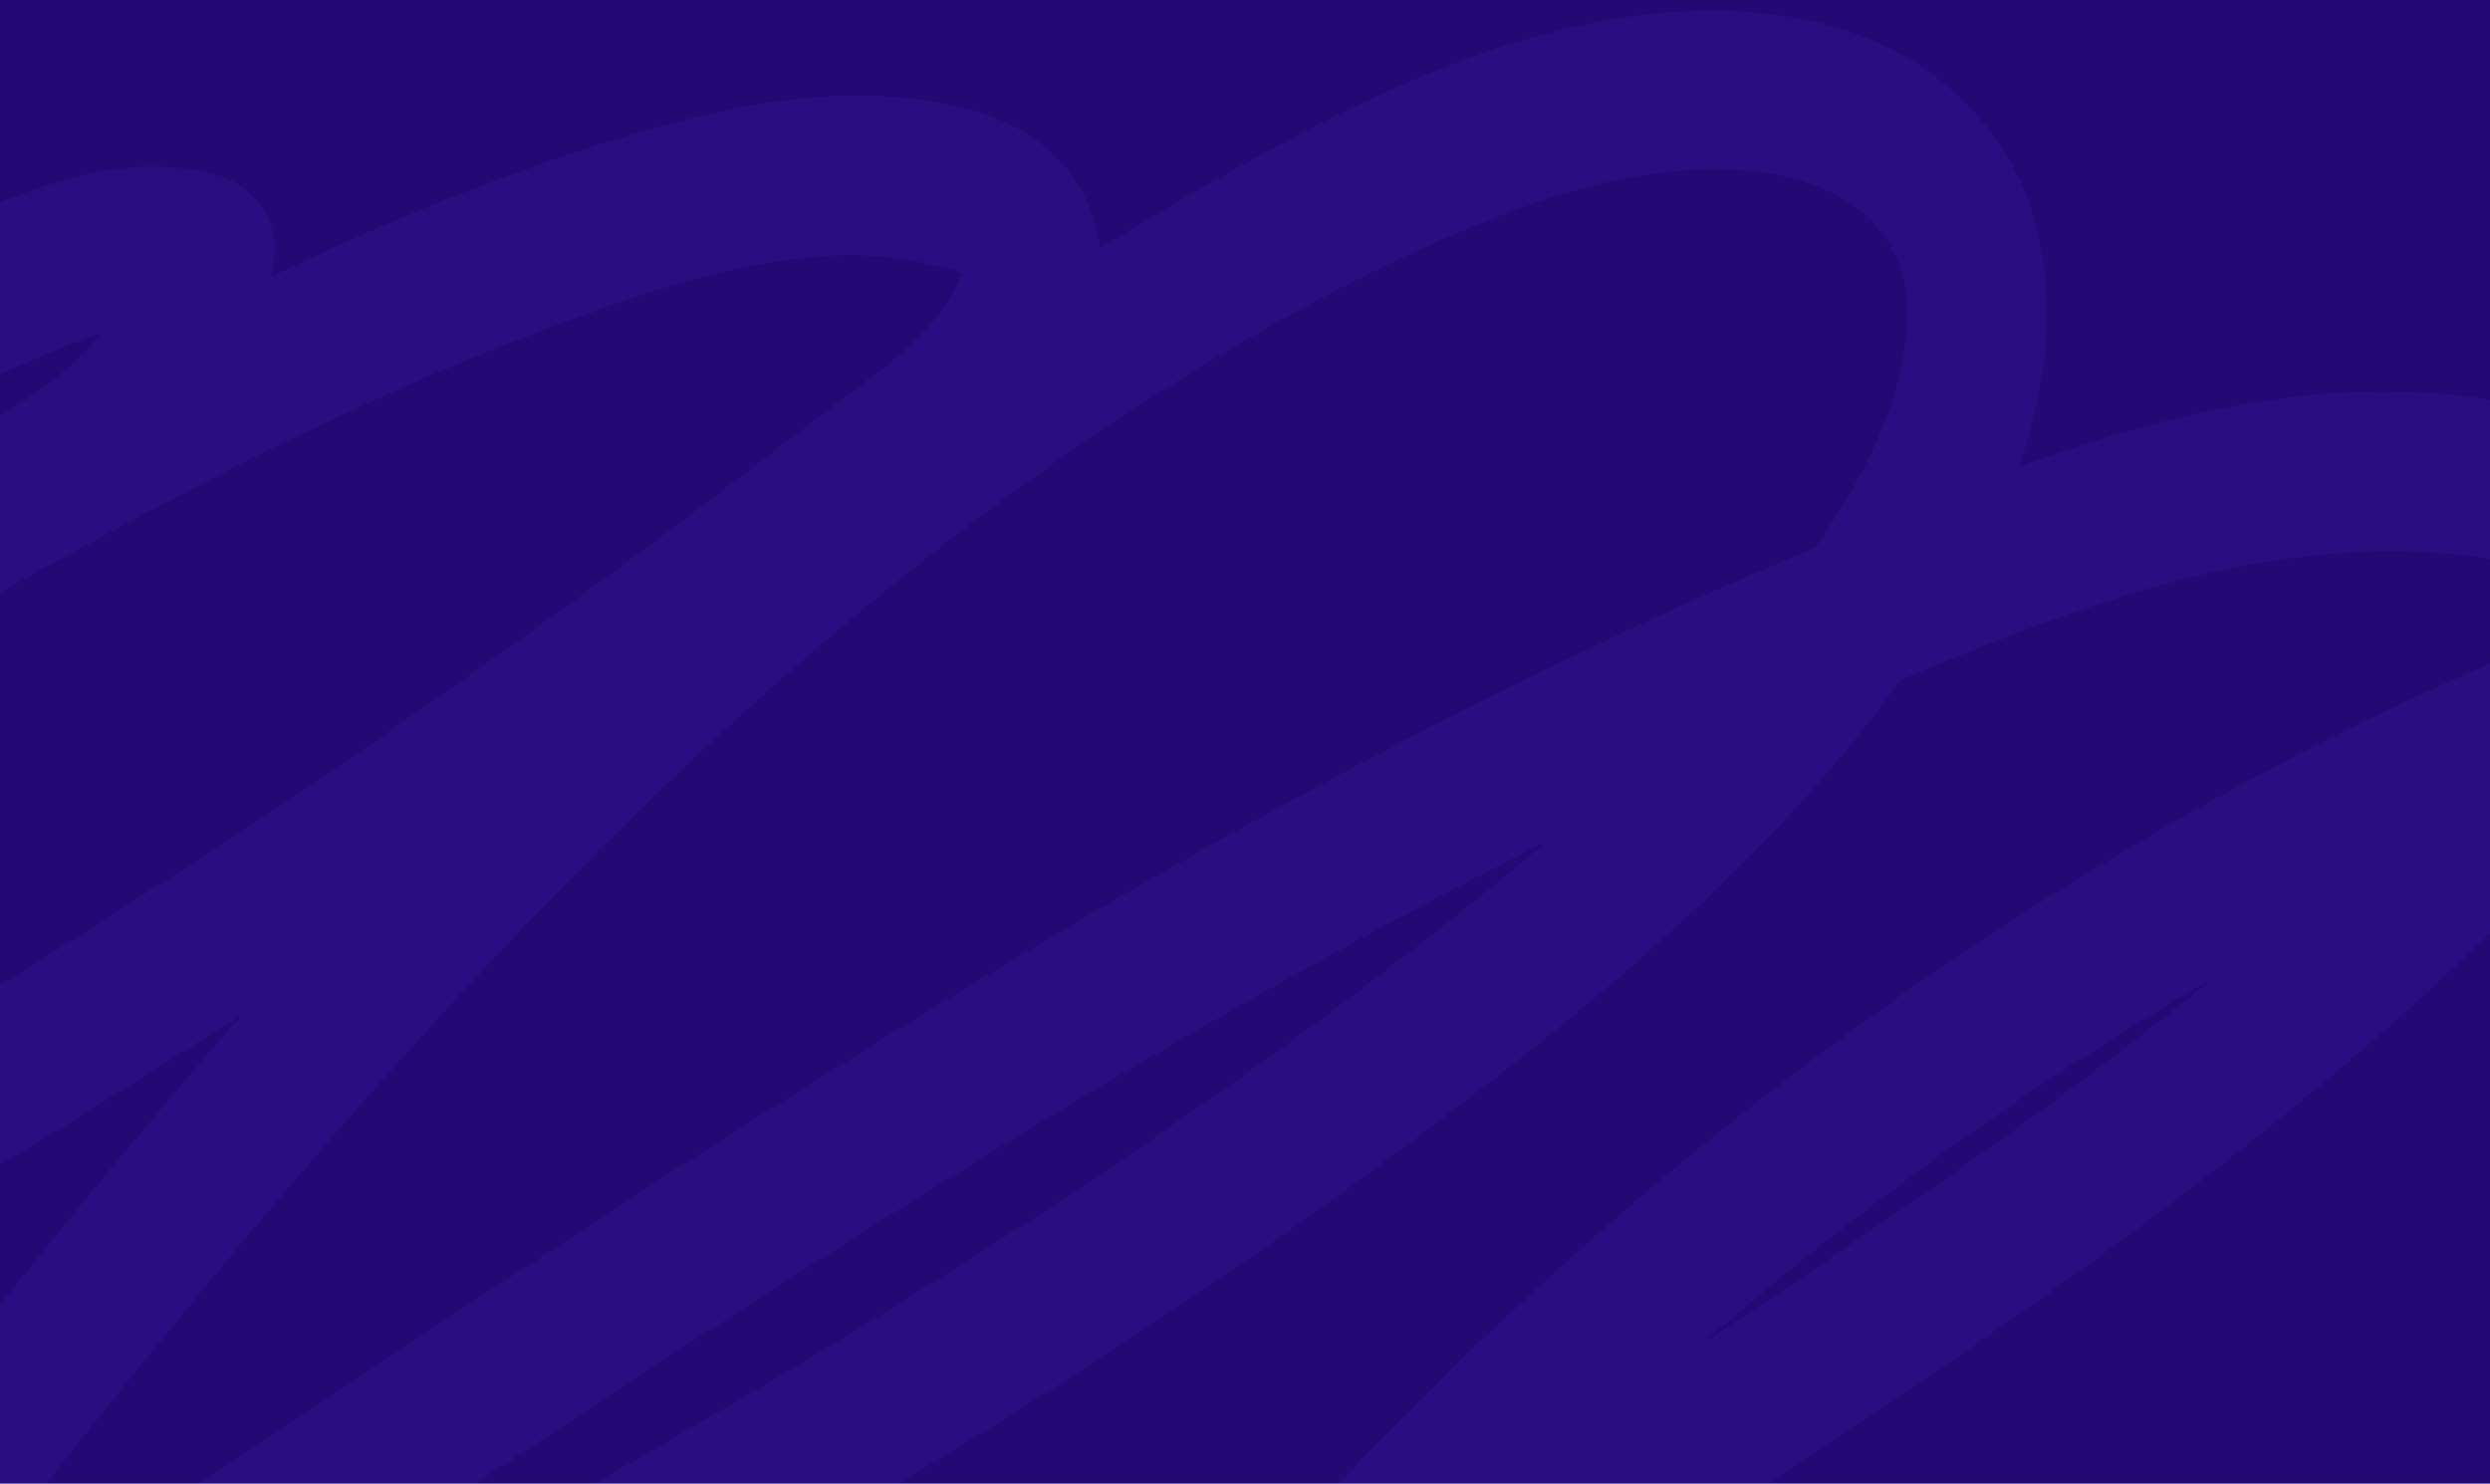
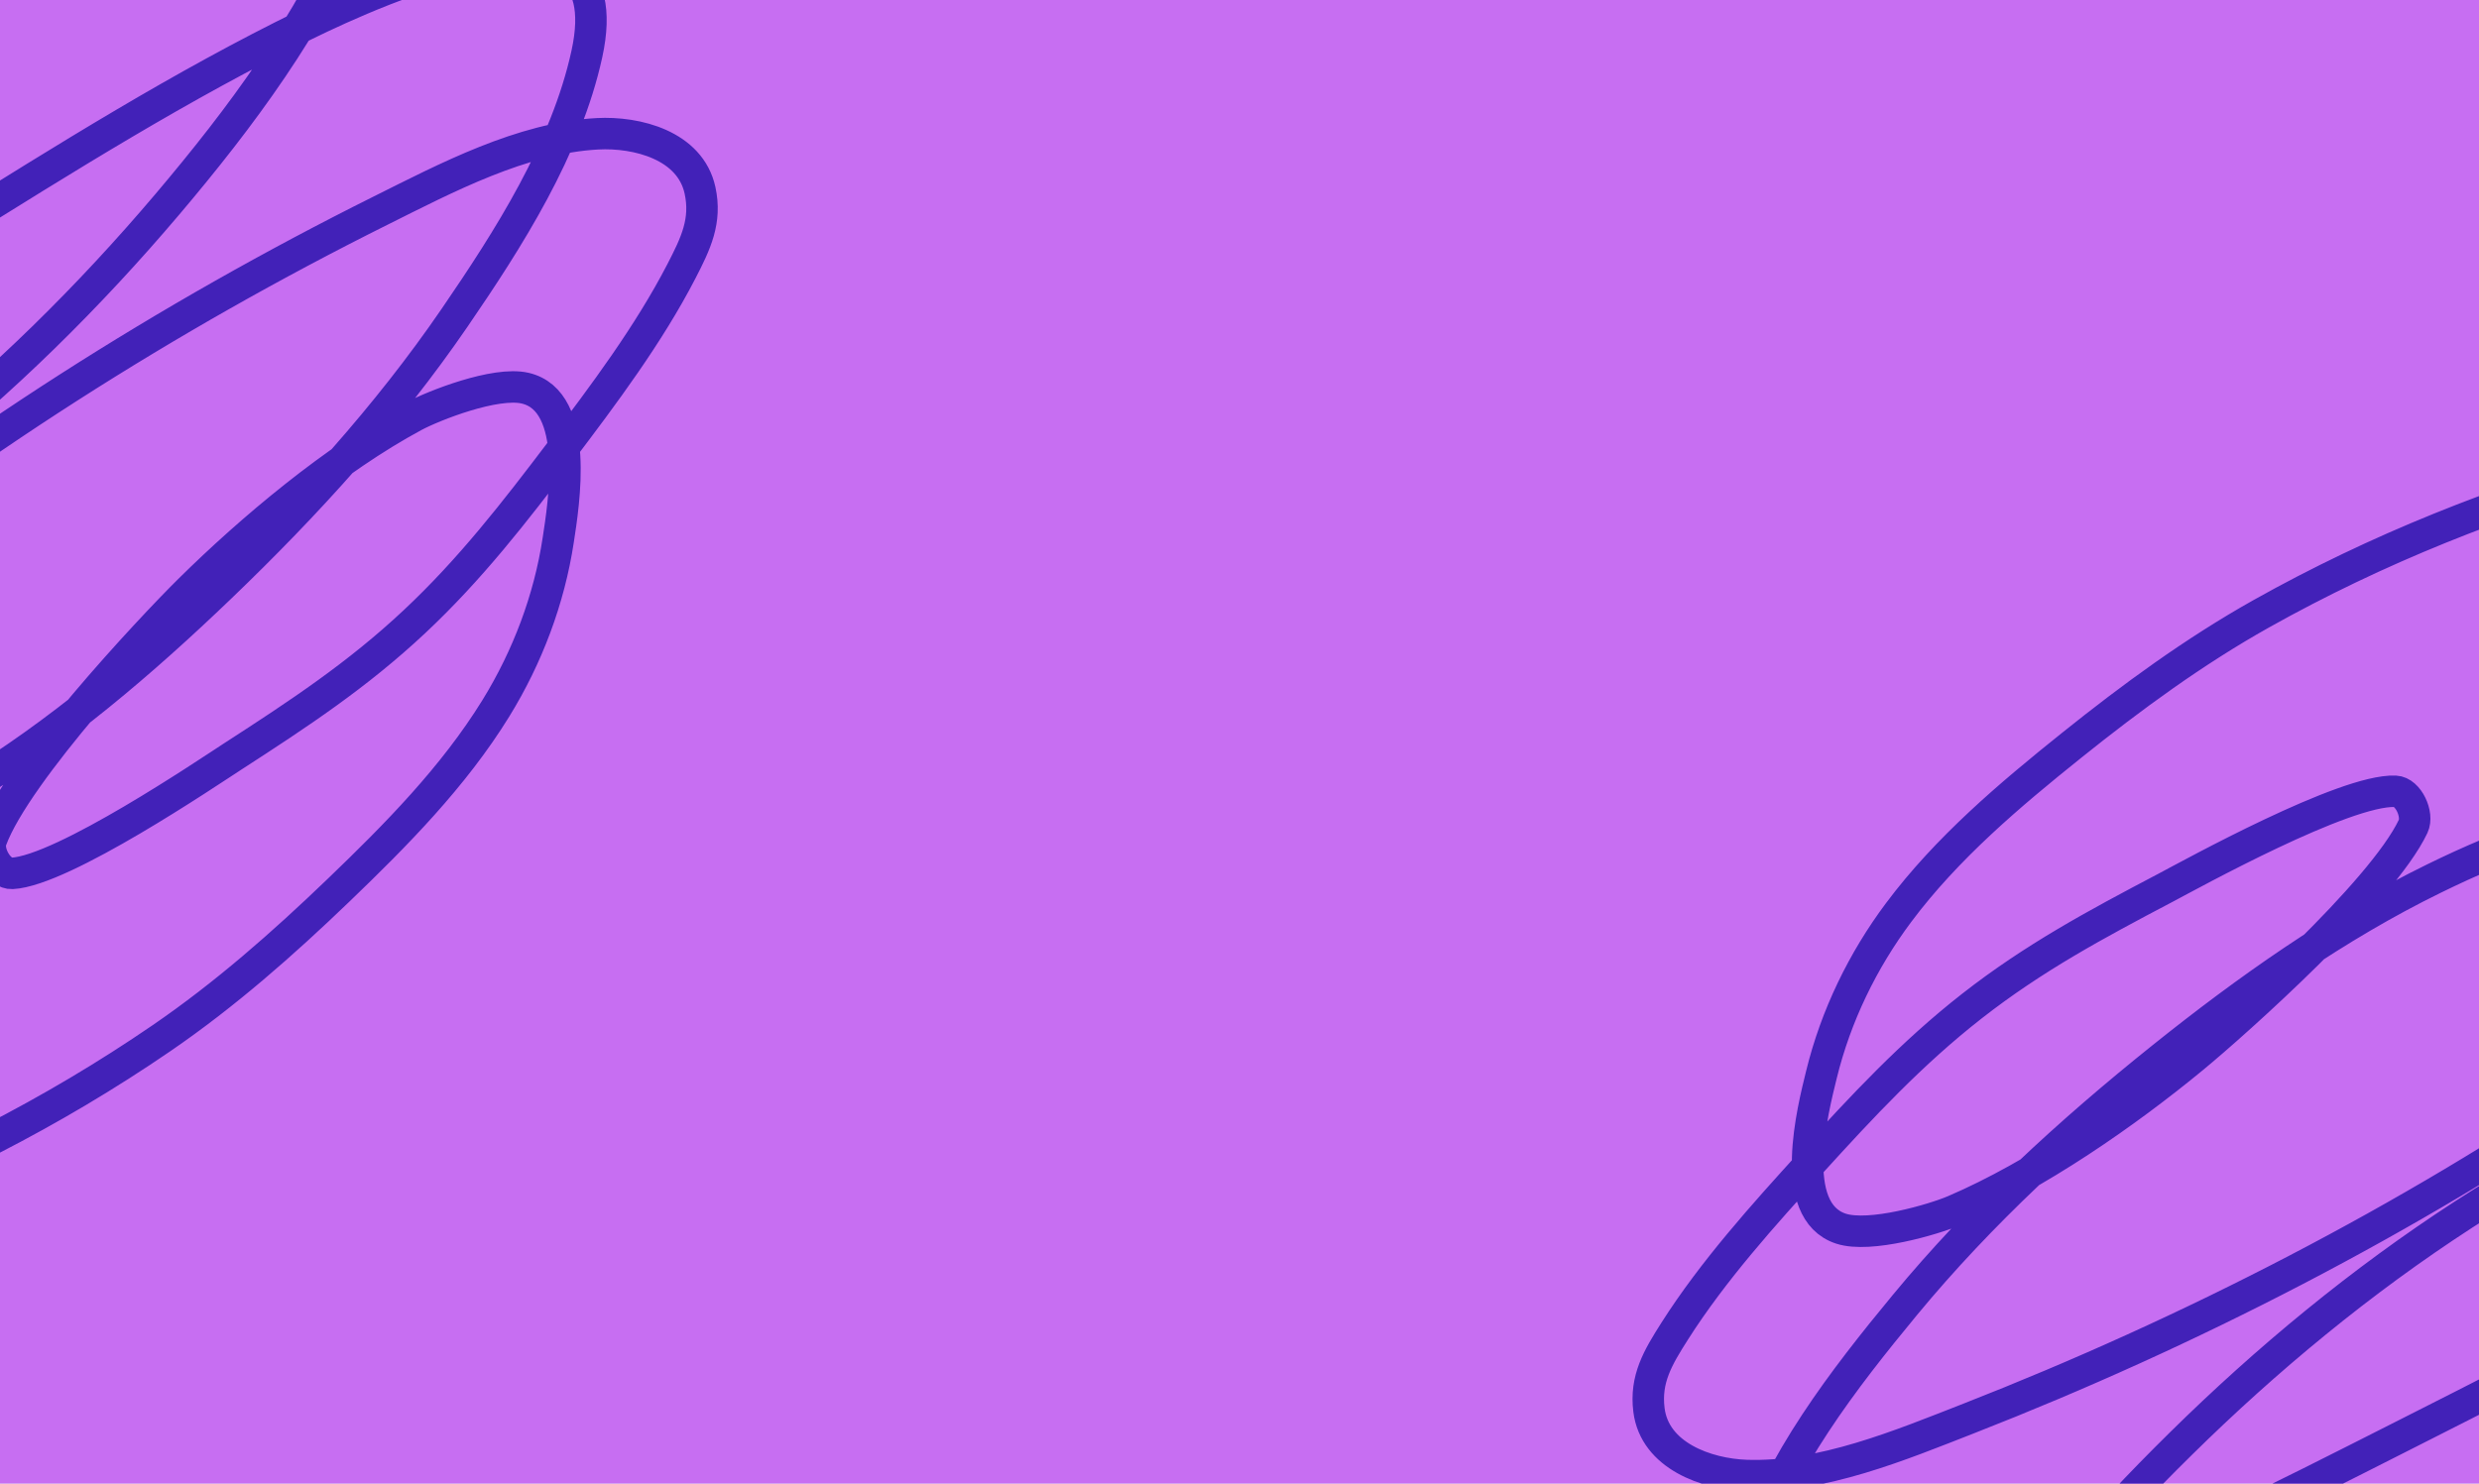
- <svg xmlns="http://www.w3.org/2000/svg" width="480" height="286" viewBox="0 0 480 286" fill="none">
-   <rect width="480" height="286" fill="#F5F5F5" />
-   <g id="PATTERNS">
-     <rect width="1440" height="2538" transform="translate(-61 -1785)" fill="white" />
-     <g id="Pattern 09" clip-path="url(#clip0_0_1)">
-       <rect width="480" height="286" fill="#210A74" />
-       <path id="back line" opacity="0.09" d="M-311.006 245.452C-256.557 227.871 -202.734 207.843 -149.719 185.314C-96.684 162.779 -43.73 138.493 7.148 110.191C29.994 97.48 50.593 78.87 52.894 48.292C53.398 41.566 47.707 35.556 42.48 33.981C20.089 27.254 -2.505 40.17 -22.817 49.537C-43.13 58.904 -63.009 68.928 -82.748 79.529C-121.878 100.547 -159.927 124.155 -196.635 150.2C-233.011 176.008 -268.074 204.204 -301.573 234.623C-317.094 248.718 -333.421 263.332 -341.829 284.463C-350.453 306.143 -347.625 331.336 -328.485 344.351C-311.081 356.19 -287.034 353.216 -267.948 349.812C-245.318 345.784 -223.514 338.307 -202.086 329.242C-159.791 311.351 -118.362 290.588 -77.556 268.745C2.599 225.842 79.968 176.242 153.71 120.453C163.094 113.355 172.419 106.152 181.686 98.855C190.447 91.955 198.997 85.025 205.239 75.037C211.126 65.616 214.279 54.122 210.976 42.771C207.508 30.849 197.481 23.99 187.271 21.209C164.861 15.096 141.026 19.991 119.2 26.696C97.379 33.407 76.054 42.139 55.188 51.969C12.633 72.011 -28.419 96.265 -68.984 120.98C-109.006 145.364 -148.419 171.02 -187.173 197.912C-226.278 225.047 -264.705 253.44 -302.389 283.042C-338.14 311.127 -374.163 339.593 -406.126 373.189C-421.779 389.641 -436.592 407.529 -448.742 427.484C-460.727 447.164 -467.89 473.835 -454.851 495.276C-444.148 512.883 -424.801 520.071 -406.859 522.145C-382.906 524.914 -359.306 522.022 -335.761 516.834C-290.91 506.957 -246.724 491.376 -203.539 474.643C-159.899 457.736 -116.98 438.529 -74.55 418.055C8.981 377.747 92.168 334.758 172.395 286.516C212.399 262.462 251.545 236.472 288.844 207.323C322.96 180.663 356.227 150.879 379.306 111.259C390.459 92.104 398.181 67.684 392.767 44.724C387.405 21.989 368.633 8.084 349.136 4.019C306.257 -4.929 262.198 18.427 225.021 40.078C153.112 81.945 91.303 143.15 35.376 208.653C7.27 241.576 -19.557 275.865 -46.11 310.398C-74.405 347.194 -103.678 383.757 -126.092 425.669C-136.471 445.072 -147.03 466.476 -147.627 489.718C-148.197 512.005 -134.505 532.094 -114.734 535.136C-95.41 538.114 -77.574 529.011 -60.39 520.261C-39.36 509.545 -18.411 498.633 2.461 487.532C86.625 442.751 169.524 394.95 250.922 344.004C291.352 318.7 331.479 292.722 371.097 265.802C408.932 240.087 445.906 212.792 479.564 180.323C494.537 165.878 513.521 148.976 517.432 125.704C521.717 100.218 504.87 82.281 484.101 77.91C438.574 68.332 391.162 88.321 349.072 105.924C264.192 141.418 184.092 190.023 105.91 241.255C28.954 291.683 -48.258 342.916 -118.795 404.526C-182.325 460.013 -251.427 527.325 -275.622 617.53C-282.037 641.443 -277.374 664.936 -258.911 679.593C-242.943 692.269 -222.844 695.115 -203.819 694.955C-157.891 694.576 -112.358 675.608 -69.713 657.98C17.443 621.953 100.985 575.088 184.427 529.369C268.58 483.26 352.139 435.599 433.379 383.134C507.195 335.459 581.219 284.159 639.936 213.507C653.83 196.789 667.36 179.406 673.932 157.262C680.504 135.119 675.455 111.467 657.307 99.225C639.348 87.11 613.721 89.531 593.947 92.54C572.684 95.769 551.722 101.726 531.138 108.472C462.186 131.072 396.48 167.103 337.49 213.423C278.15 260.014 224.995 317.111 181.16 382.182C159.006 415.069 139.003 449.857 121.786 486.364C113.373 504.203 105.614 522.444 98.552 541.022C91.001 560.905 81.407 582.578 79.94 604.383C78.321 628.432 91.83 646.894 111.821 652.906C130.608 658.559 151.425 654.163 170.21 650.881C216.564 642.792 261.704 628.321 306.07 611.29C394.426 577.377 481.334 537.949 566.832 495.702C609.781 474.478 652.376 452.317 694.602 429.304C735.125 407.219 775.486 384.381 813.237 356.558C829.287 344.732 854.066 330.372 856.836 306.346C860.374 275.666 827.537 269.864 807.715 271.66C785.43 273.681 764.195 283.147 743.376 291.748C723.419 299.987 703.613 308.684 683.979 317.862C604.834 354.862 528.242 399.518 457.087 453.646C421.832 480.466 387.846 509.561 355.767 541.119C325.656 570.743 295.558 605.759 281.177 648.825C277.062 661.145 277.425 674.803 286.029 684.575C293.008 692.502 303.111 695.225 312.657 695.76C334.486 696.984 356.959 688.041 376.861 678.811C420.656 658.492 463.728 635.804 506.682 613.314C549.852 590.707 592.776 567.492 635.417 543.626C674.428 521.791 713.745 499.698 746.629 466.833C755.24 458.231 762.621 445.916 759.228 432.294C756.144 419.9 745.408 414.379 735.129 412.475C713.387 408.455 691.33 410.976 670.211 417.735C630.109 430.571 592.989 457.117 559.842 485.181C527.007 512.982 496.88 545.008 470.627 580.713C457.508 598.554 445.176 617.302 434.056 636.824C422.738 656.684 414.414 682.068 426.191 704.179C446.747 742.786 496.403 723.581 525.764 713.658C567.896 699.419 609.435 682.925 650.202 664.263C729.488 627.972 805.917 583.652 878.235 531.913C890.155 523.384 883.29 504.173 870.431 503.708C831.176 502.288 792.172 512.022 756.756 531.135C723.834 548.898 691.67 575.737 675.174 613.682C665.917 634.975 662.872 658.453 668.49 681.505C673.121 700.493 698.843 691.205 694.206 672.195C683.718 629.172 719.741 591.131 748.562 570.93C785.383 545.113 828.326 532.75 871.502 534.311C868.902 524.909 866.303 515.508 863.698 506.106C794.683 555.483 722.006 598.107 646.444 633.038C608.32 650.661 569.521 666.385 530.182 680.141C513.719 685.895 496.038 693.412 479.369 695.713C472.296 696.691 465.911 697.03 459.541 695.347C454.357 693.98 450.835 692.26 448.543 686.915C445.619 680.099 448.117 671.762 450.793 665.341C454.853 655.588 460.428 646.669 465.845 637.843C476.255 620.896 487.686 604.709 499.738 589.232C524.401 557.554 552.059 529.005 582.34 504.391C613.424 479.127 647.564 455.139 685.112 444.944C693.965 442.541 702.982 441.243 712.083 441.066C716.586 440.982 721.102 441.125 725.57 441.752C727.083 441.962 734.063 443.912 734.471 443.263C734.414 443.357 732.97 438.824 733.194 438.945C731.859 438.244 734.33 438.519 732.948 439.041C731.704 439.511 729.611 443.182 728.55 444.302C724.841 448.204 720.825 451.78 716.816 455.27C709.109 461.974 701.085 468.205 692.868 474.07C657.532 499.298 619.048 519.049 581.518 539.625C542.354 561.098 502.951 582.009 463.328 602.361C442.983 612.814 422.584 623.117 402.124 633.28C382.889 642.837 363.671 653.188 343.458 659.844C333.916 662.987 324.121 665.205 314.149 665.223C311.609 665.23 309.099 664.838 306.676 663.908C306.408 663.807 304.763 663.399 305.517 663.518C305.673 663.545 304.936 662.761 304.723 662.26C305.334 663.708 304.958 664.247 305.427 662.784C311.51 643.688 321.442 626.24 332.772 610.586C356.396 577.939 385.93 550.975 415.315 525.333C446.768 497.891 479.609 472.52 513.493 449.116C580.774 402.638 652.052 364.04 725.545 331.995C744.451 323.752 763.48 315.436 782.832 308.643C792.091 305.394 801.454 302.684 811.161 302.099C815.932 301.81 820.608 301.945 825.301 302.988C826.772 303.313 828.238 303.9 829.722 304.128C831.507 304.411 830.536 305.403 830.895 304.496C830.582 305.276 829.771 301.407 830.407 302.559C829.366 300.693 830.994 301.608 830.007 303.134C829.57 303.812 832.343 297.874 829.449 304.056C828.774 305.499 827.79 306.662 826.806 307.847C823.634 311.685 819.708 314.524 815.932 317.538C807.593 324.198 799.084 330.581 790.447 336.731C772.461 349.53 753.917 361.287 735.103 372.449C659.223 417.464 580.442 456.877 501.411 494.15C421.804 531.693 340.962 568.378 258.329 596.488C218.805 609.934 177.046 622.556 135.62 624.713C124.862 625.272 108.231 624.938 106.759 610.439C105.833 601.286 109.674 591.441 112.477 583.056C115.469 574.106 118.66 565.238 121.988 556.437C148.03 487.588 183.587 423.639 226.771 366.997C270.017 310.268 320.455 260.968 376.38 220.978C432.237 181.038 493.213 150.777 557.183 132.142C577.412 126.246 597.932 121.24 618.916 121.191C631.028 121.161 651.03 121.781 649.857 139.855C648.71 157.52 636.199 172.728 626.281 185.152C613.062 201.709 598.882 217.265 584.032 231.931C523.885 291.33 452.958 336.383 383.415 379.824C307.456 427.272 229.74 470.974 151.59 513.56C74.338 555.657 -3.027 598.372 -83.799 631.211C-122.824 647.076 -164.174 664.39 -206.146 664.358C-219.834 664.351 -238.046 662.873 -247.814 650.429C-257.419 638.199 -247.033 615.304 -241.6 601.766C-226.402 563.874 -203.123 531.385 -177.31 502.142C-149.394 470.516 -118.691 442.097 -86.966 415.55C-20.17 359.654 51.789 311.95 123.619 264.983C195.645 217.888 269.188 173.143 346.986 139.484C385.089 122.997 426.516 104.056 468.012 106.471C474.371 106.842 483.313 107.256 488.593 111.934C493.6 116.368 490.25 123.416 487.47 128.439C482.691 137.073 475.33 143.943 468.704 150.673C461.58 157.913 454.231 164.84 446.703 171.537C414.443 200.219 379.48 224.664 344.248 248.304C307.52 272.943 270.455 296.92 233.082 320.265C157.446 367.511 80.526 412.102 2.466 453.964C-16.562 464.17 -35.671 474.181 -54.841 484.042C-69.958 491.819 -86.675 503.317 -103.54 505.008C-108.559 505.513 -114.09 505.512 -117.583 501.305C-122.079 495.883 -120.902 487.236 -119.495 480.685C-115.245 460.945 -103.971 442.267 -94.111 425.601C-72.363 388.827 -45.44 355.992 -19.787 322.743C4.891 290.758 29.873 259.055 55.962 228.545C107.708 168.032 164.289 111.928 229.956 71.635C246.334 61.588 263.203 52.45 280.649 45.045C298.952 37.273 319.218 30.723 338.987 33.129C352.227 34.74 366.929 41.712 367.587 58.914C368.309 77.834 356.984 95.793 347.016 109.78C322.804 143.759 290.964 169.289 259.087 193.175C224.358 219.199 188.201 242.682 151.358 264.606C76.615 309.076 -0.577 349.025 -78.16 386.659C-156.382 424.605 -236.466 458.52 -319.221 481.425C-339.758 487.107 -360.526 491.869 -381.714 492.677C-396.577 493.245 -416.058 493.51 -428.582 482.774C-441.972 471.293 -430.948 450.759 -422.911 438.909C-410.997 421.343 -397.374 405.324 -382.911 390.459C-353.182 359.904 -319.768 333.911 -286.839 308.071C-252.196 280.887 -216.927 254.726 -181.087 229.622C-109.283 179.336 -35.108 131.208 41.857 91.774C60.974 81.978 80.419 72.962 100.292 65.323C120.165 57.684 139.573 50.503 159.992 49.31C168.637 48.807 176.535 50.006 184.718 52.316C186.916 52.938 185.243 54.313 185.315 51.926C185.319 51.761 185.095 53.786 185.277 53.409C183.384 57.331 181.31 60.53 178.378 63.63C171.823 70.55 163.573 75.888 156.191 81.613C147.544 88.321 138.843 94.94 130.094 101.47C61.104 152.98 -11.006 199.102 -85.549 239.42C-122.696 259.508 -160.515 278.111 -198.84 295.096C-218.229 303.689 -237.915 311.672 -258.26 316.823C-268.17 319.336 -278.216 320.941 -288.357 321.563C-296.083 322.036 -305.073 322.794 -312.43 319.368C-325.771 313.147 -318.457 296.793 -311.681 286.748C-300.622 270.362 -284.775 258.165 -270.487 245.692C-238.647 217.896 -205.472 192.067 -171.163 168.35C-138.52 145.78 -104.853 125.134 -70.342 106.488C-53.089 97.167 -35.559 88.465 -17.877 80.237C-9.196 76.196 -0.478 72.21 8.314 68.499C17.107 64.788 26.639 60.913 36.333 63.825C32.86 59.054 29.392 54.284 25.919 49.514C24.605 66.987 3.039 78.812 -9.833 85.721C-33.759 98.572 -58.087 110.55 -82.491 122.168C-131.621 145.554 -181.54 166.803 -232.102 185.844C-260.939 196.708 -289.987 206.833 -319.215 216.267C-335.91 221.657 -327.737 250.855 -311.011 245.452L-311.006 245.452Z" fill="#6D46FC" />
-     </g>
+ <svg xmlns="http://www.w3.org/2000/svg" width="1024" height="613" fill="none" viewBox="0 0 1024 613">
+   <g clip-path="url(#a)">
+     <path fill="#C76EF2" d="M0 0h1024v613H0z" />
+     <path stroke="#4221B8" stroke-linecap="round" stroke-width="13" d="M-78.15 504.03c51.3-19.77 99.6-44.04 144.9-75.09 26.24-17.99 50.13-39.04 73-61.02 23.87-22.92 47.66-47.01 65.1-75.3 13.03-21.16 22.02-44.92 25.75-69.54 2.2-14.47 9.3-57.4-13.71-62.7-12.28-2.84-37.87 7.26-45.9 11.58-32.64 17.59-67.2 46.6-92.63 71.72-16.34 16.13-71.75 75.36-82 103.46-1.85 5.04 3.25 14 8.66 13.73 20.88-1.06 80.74-41.6 91-48.24 27.41-17.72 51.57-33.64 75.21-55.8 23.04-21.6 41.35-45.22 60.39-70.35 17.66-23.32 36.3-48.18 49.86-74.41 5.94-11.5 10.43-20.82 7.67-33.45-4.06-18.58-26.02-24.23-42.41-23.34-31.19 1.7-62.4 18.22-89.54 31.75-87.76 43.76-173.29 98-248.85 160.1-25.75 21.16-60.91 47.5-68.82 82.15-7.55 33.1 28.1 37.11 52.5 34.12 33.42-4.11 65.61-19.9 93.87-37.03 38.32-23.24 72.94-52.82 105.1-83.69 35.48-34.06 68.92-70.74 96.73-111.32 22.34-32.61 46.13-69.83 54.69-109.05 16.07-73.66-87.3-26.22-116.15-12.13-51.16 24.98-99.8 55.49-147.95 85.58-64.05 40.03-129.6 80.47-187.22 129.4-5.63 4.78-53.05 40.83-38.01 54.62 6.74 6.18 21.44 3.12 27.78 1.98 17.97-3.25 33.94-9.07 50.82-15.96 92.98-38 173.26-105.67 237.34-181.27 30.5-35.99 59.3-74.77 77.63-118.51 8.37-19.97 26.07-65.19-7.94-73.93-18.15-4.67-37 1.67-53.64 7.38C53.73-89.77 22.7-74.09-6.55-59.16-71.1-26.2-133.4 10.24-195.23 47.8m1280.3 144.01c-52.87 15.1-103.14 34.95-151.04 61.81-27.75 15.57-53.43 34.4-78.18 54.24-25.82 20.69-51.68 42.55-71.57 69.16-14.89 19.92-25.97 42.77-31.89 66.96-3.48 14.21-14.4 56.33 8.04 63.68 11.98 3.93 38.37-3.84 46.75-7.43 34.09-14.59 71.1-40.38 98.69-63.13 17.72-14.6 78.2-68.63 90.94-95.7 2.28-4.85-2-14.23-7.4-14.45-20.89-.82-84.15 34.2-94.96 39.9-28.88 15.18-54.37 28.88-79.9 48.84-24.88 19.45-45.24 41.32-66.45 64.65-19.68 21.65-40.48 44.74-56.32 69.65-6.95 10.93-12.26 19.8-10.64 32.62 2.38 18.87 23.75 26.46 40.15 27.05 31.21 1.1 63.78-12.56 92.02-23.6 91.33-35.72 181.37-82.09 262.19-137.16 27.55-18.78 64.93-41.87 75.9-75.67 10.49-32.28-24.67-39.48-49.22-38.68-33.66 1.1-67.14 13.94-96.82 28.48-40.24 19.7-77.37 46.07-112.17 73.93-38.4 30.75-74.98 64.28-106.31 102.21-25.18 30.48-52.2 65.42-64.24 103.72-22.6 71.91 84.6 33.92 114.59 22.48 53.2-20.3 104.37-46.32 155.03-71.98 67.37-34.14 136.28-68.55 198.05-112.11 6.04-4.26 56.5-35.91 42.75-51-6.16-6.76-21.07-5.03-27.49-4.46-18.19 1.63-34.61 6-52.04 11.35-96.01 29.5-182.03 89.72-252.62 159.28-33.61 33.1-65.77 69.15-87.94 111.08-10.13 19.14-31.8 62.59 1.28 74.34 17.66 6.27 37 1.65 54.09-2.55 32.19-7.9 64.5-20.74 94.97-33 67.24-27.03 132.57-57.74 197.5-89.62" />
  </g>
  <defs>
-     <clipPath id="clip0_0_1">
-       <rect width="480" height="286" fill="white" />
+     <clipPath id="a">
+       <path fill="#fff" d="M0 0h1024v613H0z" />
    </clipPath>
  </defs>
</svg>
